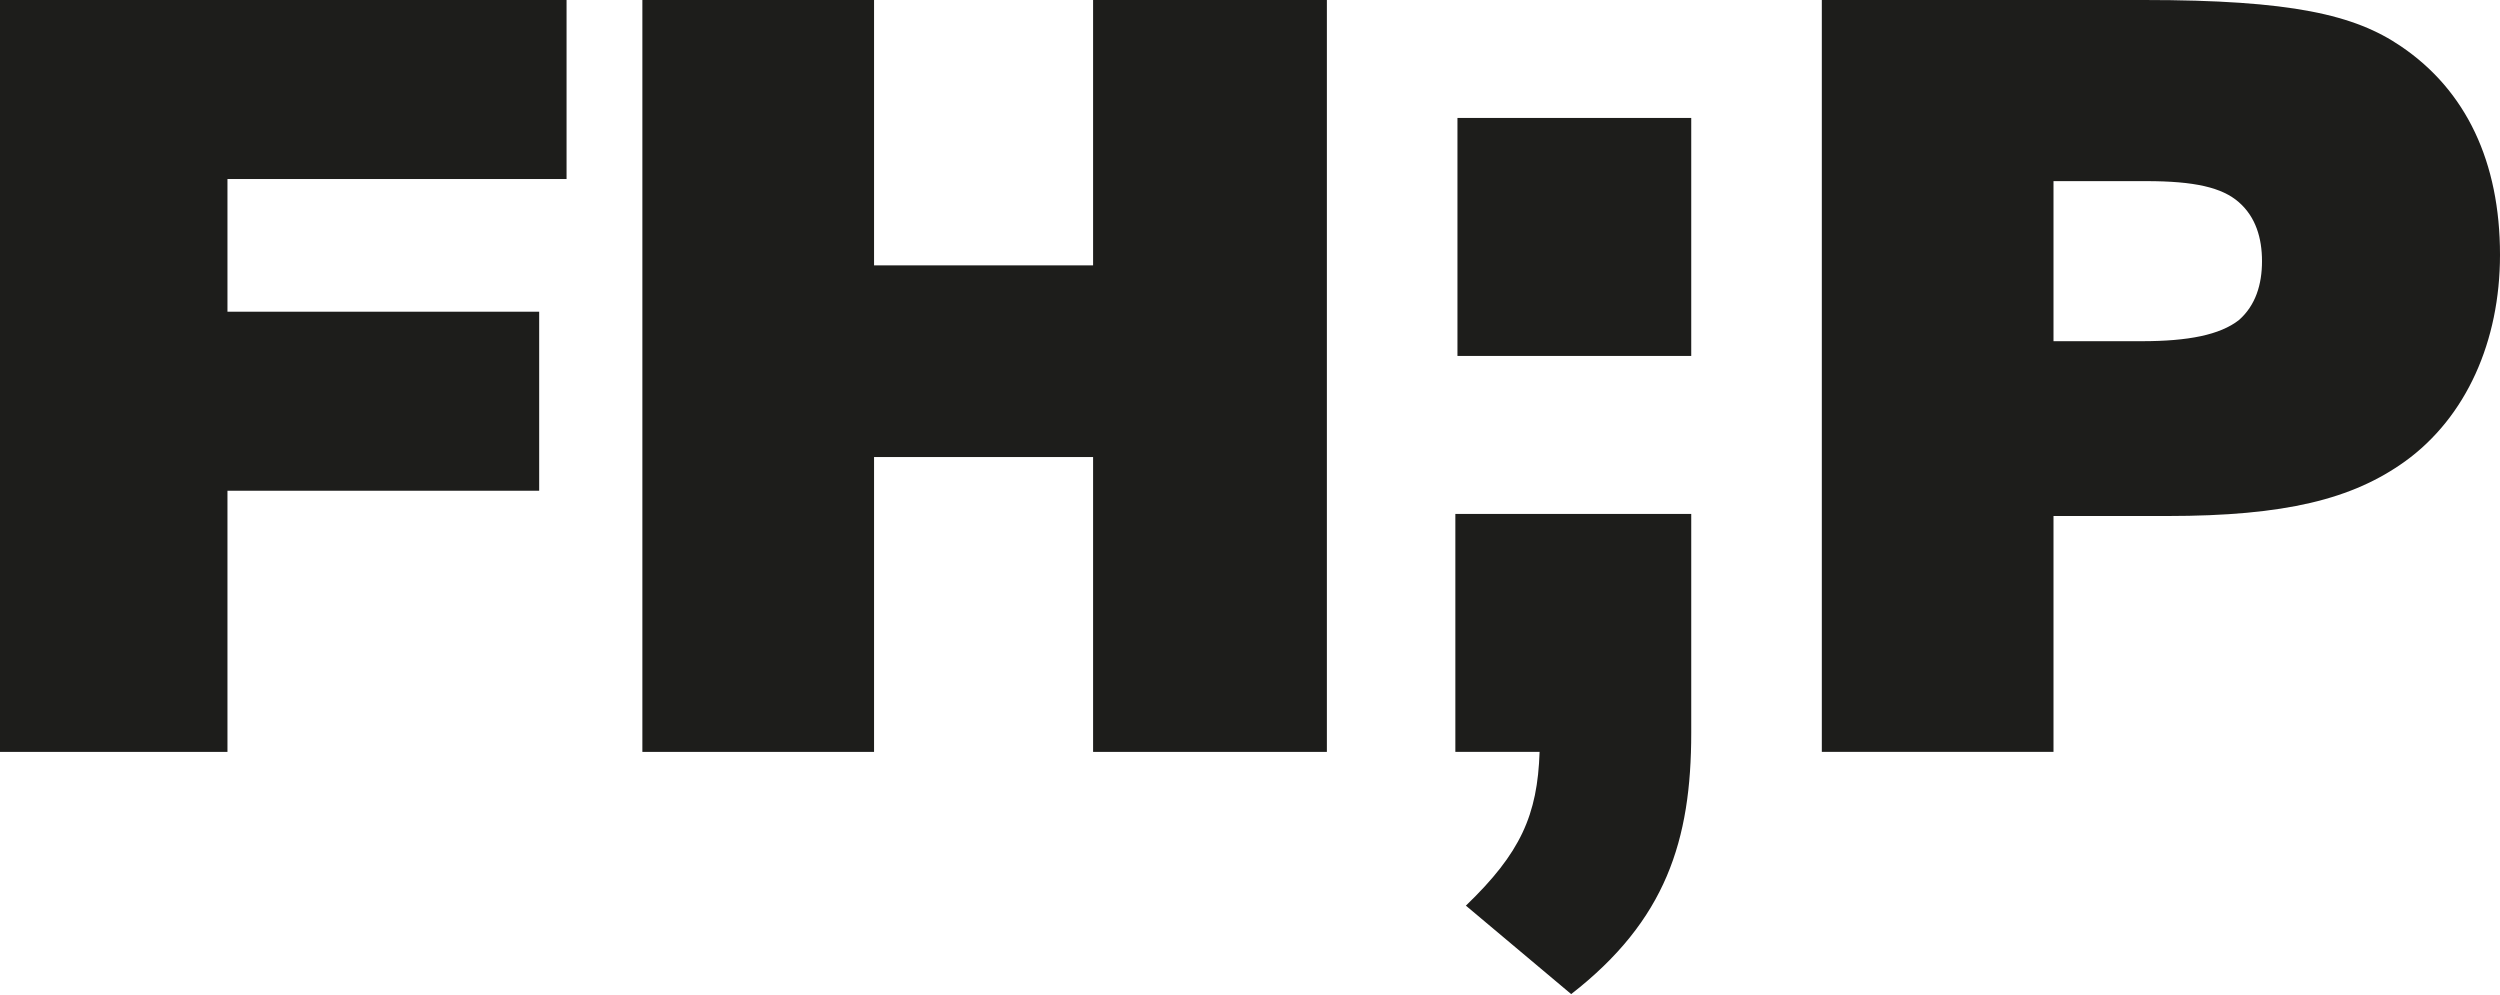
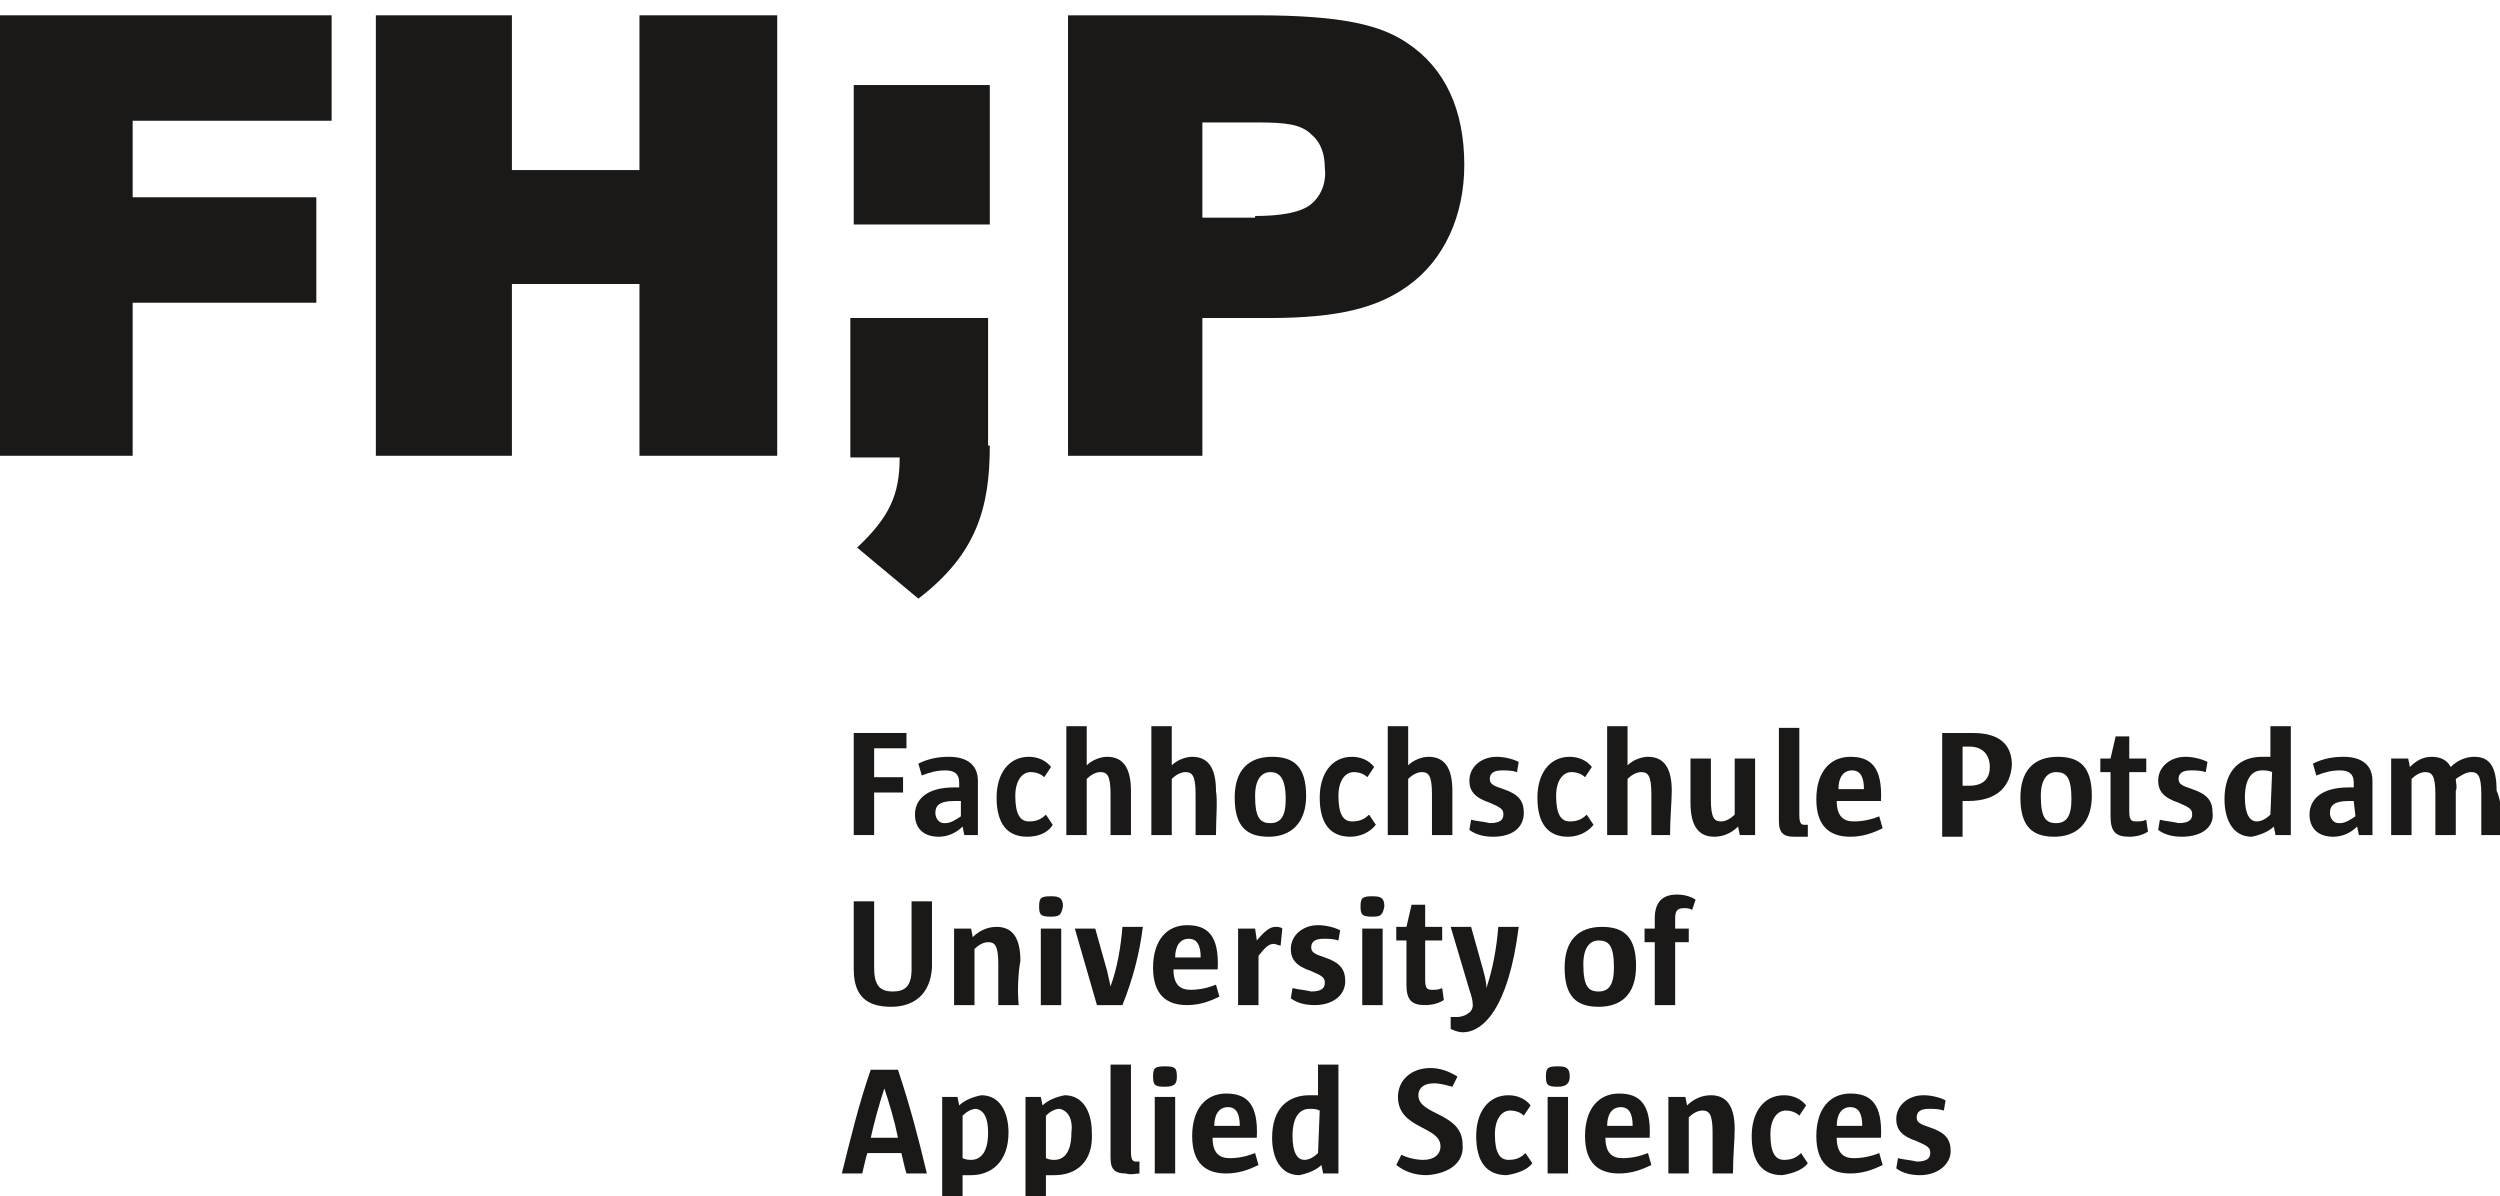
- <svg xmlns="http://www.w3.org/2000/svg" version="1.1" id="Ebene_1" x="0px" y="0px" viewBox="0 0 118.7 47.2" style="enable-background:new 0 0 118.7 47.2;" xml:space="preserve">
+ <svg xmlns="http://www.w3.org/2000/svg" version="1.1" id="Ebene_1" x="0px" y="0px" viewBox="0 0 147 70.3" style="enable-background:new 0 0 147 70.3;" xml:space="preserve">
  <style type="text/css">
- 	.st0{fill:#1D1D1B;}
+ 	.st0{fill:#1A1918;}
</style>
  <g>
-     <g>
-       <g>
-         <path class="st0" d="M80.3,34.8c0,5.1-1.2,8.9-5.7,12.4l-5-4.2c2.6-2.5,3.4-4.3,3.5-7.3h-4V24.4h11.2V34.8z" />
-         <rect x="69.2" y="5.6" class="st0" width="11.1" height="11.3" />
-       </g>
-       <polygon class="st0" points="0,35.7 0,0 26.9,0 26.9,8.5 10.8,8.5 10.8,14.8 25.6,14.8 25.6,23.3 10.8,23.3 10.8,35.7   " />
-       <path class="st0" d="M51.9,35.7v-14H41.5v14h-11V0h11v12.6h10.4V0H63v35.7H51.9z" />
-       <path class="st0" d="M86.5,35.7V0h15.3c7,0,10,0.7,12.2,2.2c3.1,2.1,4.7,5.5,4.7,9.9c0,4.1-1.6,7.7-4.5,9.8    c-2.5,1.8-5.7,2.6-11.3,2.6h-5.4v11.2H86.5z M101.7,16.2c2.2,0,3.7-0.3,4.6-1c0.8-0.7,1.1-1.7,1.1-2.8c0-1.1-0.3-2.1-1.1-2.8    s-2.1-1-4.4-1h-4.4v7.6H101.7z" />
-     </g>
+     <path id="Fill-1" class="st0" d="M58.2,26.2c0,3.7-0.8,6.4-4.2,9l-3.6-3c1.9-1.8,2.5-3.1,2.5-5.3h-2.9v-8.2h8.1V26.2z" />
+     <polygon id="Fill-3" class="st0" points="50.2,13.2 58.2,13.2 58.2,5 50.2,5  " />
+     <polygon id="Fill-5" class="st0" points="0,26.8 0,0.9 19.5,0.9 19.5,7.1 7.8,7.1 7.8,11.6 18.6,11.6 18.6,17.8 7.8,17.8 7.8,26.8     " />
+     <polygon id="Fill-6" class="st0" points="37.6,26.8 37.6,16.7 30.1,16.7 30.1,26.8 22.1,26.8 22.1,0.9 30.1,0.9 30.1,10 37.6,10    37.6,0.9 45.7,0.9 45.7,26.8  " />
+     <path id="Fill-7" class="st0" d="M73.8,12.7c1.5,0,2.7-0.2,3.3-0.7c0.6-0.5,0.9-1.3,0.8-2.1c0-0.8-0.2-1.5-0.8-2   c-0.6-0.6-1.5-0.7-3.2-0.7h-3.2v5.6H73.8z M62.8,26.8V0.9h11.1c5.1,0,7.3,0.6,8.8,1.6c2.3,1.5,3.4,4,3.4,7.2c0,3-1.2,5.6-3.3,7.1   c-1.8,1.3-4.1,1.9-8.2,1.9h-3.9v8.1L62.8,26.8z" />
+     <polygon id="Fill-8" class="st0" points="51.4,44 51.4,45.7 53.1,45.7 53.1,46.6 51.4,46.6 51.4,49.1 50.2,49.1 50.2,43.1    53.3,43.1 53.3,44  " />
+     <path id="Fill-9" class="st0" d="M56.4,47.1h-0.3c-0.9,0-1.1,0.3-1.1,0.7c0,0.3,0.2,0.6,0.5,0.6c0,0,0.1,0,0.1,0   c0.3,0,0.6-0.2,0.9-0.4V47.1z M56.7,49.1l-0.1-0.5c-0.4,0.4-0.9,0.6-1.4,0.6c-0.9,0-1.4-0.5-1.4-1.3c0-0.9,0.7-1.6,2.3-1.6h0.3V46   c0-0.5-0.3-0.7-0.8-0.7c-0.5,0-0.9,0.1-1.4,0.3l-0.2-0.7c0.6-0.3,1.2-0.4,1.8-0.4c1.2,0,1.7,0.6,1.7,1.4v3.2H56.7z" />
+     <path id="Fill-10" class="st0" d="M60.4,49.2c-1.2,0-1.8-0.8-1.8-2.3c0-1.4,0.7-2.4,1.9-2.4c0.5,0,1,0.2,1.3,0.6l-0.4,0.6   c-0.2-0.2-0.5-0.3-0.8-0.3c-0.5,0-0.9,0.5-0.9,1.4c0,1.1,0.3,1.5,0.8,1.5c0.4,0,0.7-0.1,1-0.4l0.4,0.6C61.6,49,61,49.2,60.4,49.2" />
+     <path id="Fill-11" class="st0" d="M66.5,49.1h-1.2c0-0.9,0-1.9,0-2.4c0-1.1-0.2-1.3-0.6-1.3c-0.3,0-0.6,0.2-0.8,0.4v3.3h-1.2v-6.4   h1.2V45c0.3-0.3,0.8-0.5,1.2-0.5c0.9,0,1.4,0.6,1.4,2C66.5,47.1,66.5,48.1,66.5,49.1" />
+     <path id="Fill-12" class="st0" d="M71.5,49.1h-1.2c0-0.9,0-1.9,0-2.4c0-1.1-0.2-1.3-0.6-1.3c-0.3,0-0.6,0.2-0.8,0.4v3.3h-1.2v-6.4   h1.2V45c0.3-0.3,0.8-0.5,1.2-0.5c0.9,0,1.4,0.6,1.4,2C71.6,47.1,71.5,48.1,71.5,49.1" />
+     <path id="Fill-13" class="st0" d="M74.7,45.4c-0.5,0-0.9,0.4-0.9,1.4c0,1.3,0.3,1.6,0.9,1.6c0.6,0,0.9-0.4,0.9-1.4   C75.6,45.7,75.2,45.4,74.7,45.4 M74.6,49.2c-1.3,0-2-0.6-2-2.3c0-1.6,0.8-2.4,2.2-2.4c1.3,0,2,0.6,2,2.3   C76.8,48.4,75.9,49.2,74.6,49.2" />
+     <path id="Fill-14" class="st0" d="M79.4,49.2c-1.2,0-1.8-0.8-1.8-2.3c0-1.4,0.7-2.4,1.9-2.4c0.5,0,1,0.2,1.3,0.6l-0.4,0.6   c-0.2-0.2-0.5-0.3-0.8-0.3c-0.5,0-0.9,0.5-0.9,1.4c0,1.1,0.3,1.5,0.8,1.5c0.4,0,0.7-0.1,1-0.4l0.4,0.6C80.5,49,79.9,49.2,79.4,49.2   " />
+     <path id="Fill-15" class="st0" d="M85.4,49.1h-1.2c0-0.9,0-1.9,0-2.4c0-1.1-0.2-1.3-0.6-1.3c-0.3,0-0.6,0.2-0.8,0.4v3.3h-1.2v-6.4   h1.2V45c0.3-0.3,0.8-0.5,1.2-0.5c0.9,0,1.4,0.6,1.4,2C85.4,47.1,85.4,48.1,85.4,49.1" />
+     <path id="Fill-16" class="st0" d="M87.8,49.2c-0.5,0-1-0.1-1.4-0.4l0.1-0.6c0.4,0.1,0.7,0.1,1.1,0.2c0.6,0,0.8-0.2,0.8-0.5   c0-0.3-0.1-0.4-0.8-0.7c-0.9-0.3-1.2-0.7-1.2-1.3c0-0.8,0.7-1.4,1.6-1.4c0.4,0,0.9,0.1,1.3,0.3l-0.1,0.6c-0.3-0.1-0.6-0.1-0.9-0.1   c-0.5,0-0.7,0.2-0.7,0.5s0.2,0.4,0.8,0.6c0.9,0.3,1.2,0.7,1.2,1.4C89.6,48.6,89,49.2,87.8,49.2" />
+     <path id="Fill-17" class="st0" d="M92.2,49.2c-1.2,0-1.8-0.8-1.8-2.3c0-1.4,0.7-2.4,1.9-2.4c0.5,0,1,0.2,1.3,0.6l-0.4,0.6   c-0.2-0.2-0.5-0.3-0.8-0.3c-0.5,0-0.9,0.5-0.9,1.4c0,1.1,0.3,1.5,0.8,1.5c0.4,0,0.7-0.1,1-0.4l0.4,0.6C93.3,49,92.7,49.2,92.2,49.2   " />
+     <path id="Fill-18" class="st0" d="M98.2,49.1h-1.1c0-0.9,0-1.9,0-2.4c0-1.1-0.2-1.3-0.6-1.3c-0.3,0-0.6,0.2-0.8,0.4v3.3h-1.2v-6.4   h1.2V45c0.3-0.3,0.8-0.5,1.2-0.5c0.9,0,1.4,0.6,1.4,2C98.3,47.1,98.2,48.1,98.2,49.1" />
+     <path id="Fill-19" class="st0" d="M102.3,49.1l-0.1-0.5c-0.4,0.4-0.9,0.6-1.4,0.6c-0.9,0-1.4-0.6-1.4-2c0-0.6,0-1.6,0-2.6h1.2   c0,0.9,0,1.8,0,2.4c0,1.1,0.2,1.3,0.6,1.3c0.3,0,0.6-0.2,0.8-0.4v-3.3h1.2v4.5H102.3z" />
+     <path id="Fill-20" class="st0" d="M105.5,49.2c-0.6,0-0.9-0.2-0.9-0.9v-5.5h1.2v5.1c0,0.5,0.1,0.6,0.3,0.6h0.2l0,0.7   C106,49.2,105.8,49.2,105.5,49.2" />
+     <path id="Fill-21" class="st0" d="M109.6,46.4c0-0.7-0.2-1.1-0.7-1.1s-0.8,0.4-0.8,1.1L109.6,46.4L109.6,46.4z M108,47.1L108,47.1   c0,0.9,0.4,1.2,1,1.2c0.5,0,1-0.1,1.5-0.3l0.2,0.7c-0.6,0.3-1.2,0.5-1.9,0.5c-1.2,0-2-0.6-2-2.2s0.8-2.5,2-2.5   c1.2,0,1.9,0.6,1.8,2.6L108,47.1z" />
+     <path id="Fill-22" class="st0" d="M115.8,43.9h-0.4v2.3h0.4c0.8,0,1.2-0.4,1.2-1.1S116.6,43.9,115.8,43.9 M115.7,47.1h-0.3v2.1   h-1.2v-6.1c0.6,0,1.1,0,1.8,0c1.6,0,2.3,0.7,2.3,1.9C118.2,46.2,117.5,47.1,115.7,47.1" />
+     <path id="Fill-23" class="st0" d="M120.9,45.4c-0.5,0-0.9,0.4-0.9,1.4c0,1.3,0.3,1.6,0.9,1.6c0.6,0,0.9-0.4,0.9-1.4   C121.8,45.7,121.5,45.4,120.9,45.4 M120.8,49.2c-1.3,0-2-0.6-2-2.3c0-1.6,0.8-2.4,2.2-2.4c1.3,0,2,0.6,2,2.3   C123,48.4,122.1,49.2,120.8,49.2" />
+     <path id="Fill-24" class="st0" d="M125.2,49.2c-0.8,0-1.1-0.3-1.1-1.2v-2.6h-0.6v-0.8h0.6c0.1-0.4,0.2-0.9,0.3-1.3h0.8v1.3h1v0.8   h-1v2.3c0,0.5,0.1,0.6,0.4,0.6c0.2,0,0.4,0,0.6-0.1l0.1,0.7C126,49.1,125.6,49.2,125.2,49.2" />
+     <path id="Fill-25" class="st0" d="M128.3,49.2c-0.5,0-1-0.1-1.4-0.4l0.1-0.6c0.4,0.1,0.7,0.1,1.1,0.2c0.6,0,0.8-0.2,0.8-0.5   c0-0.3-0.1-0.4-0.8-0.7c-0.9-0.3-1.2-0.7-1.2-1.3c0-0.8,0.7-1.4,1.6-1.4c0.4,0,0.9,0.1,1.3,0.3l-0.1,0.6c-0.3-0.1-0.6-0.1-0.9-0.1   c-0.5,0-0.7,0.2-0.7,0.5s0.2,0.4,0.8,0.6c0.9,0.3,1.2,0.7,1.2,1.4C130.2,48.6,129.5,49.2,128.3,49.2" />
+     <path id="Fill-26" class="st0" d="M133.6,45.4c-0.2-0.1-0.4-0.1-0.6-0.1c-0.6,0-1,0.5-1,1.6c0,1,0.3,1.4,0.7,1.4   c0.3,0,0.6-0.2,0.8-0.4L133.6,45.4z M133.8,49.1l-0.1-0.5c-0.3,0.3-0.8,0.5-1.3,0.6c-1.1,0-1.6-1-1.6-2.2c0-1.8,1-2.5,2.2-2.5   c0.2,0,0.4,0,0.5,0v-1.8h1.2v6.4H133.8z" />
+     <path id="Fill-27" class="st0" d="M138.4,47.1h-0.3c-0.9,0-1.1,0.3-1.1,0.7c0,0.3,0.2,0.6,0.5,0.6c0,0,0.1,0,0.1,0   c0.3,0,0.6-0.2,0.9-0.4L138.4,47.1z M138.7,49.1l-0.1-0.5c-0.4,0.4-0.9,0.6-1.4,0.6c-0.9,0-1.4-0.5-1.4-1.3c0-0.9,0.7-1.6,2.3-1.6   h0.3V46c0-0.5-0.3-0.7-0.8-0.7c-0.5,0-0.9,0.1-1.4,0.3l-0.2-0.7c0.6-0.3,1.2-0.4,1.8-0.4c1.2,0,1.7,0.6,1.7,1.4v3.2H138.7z" />
+     <path id="Fill-28" class="st0" d="M147.1,49.1h-1.2c0-0.9,0-1.8,0-2.4c0-1.1-0.2-1.3-0.6-1.3c-0.3,0-0.6,0.2-0.9,0.4   c0,0.2,0.1,0.5,0,0.7v2.6h-1.2v-2.4c0-1.1-0.2-1.3-0.6-1.3c-0.3,0-0.6,0.2-0.8,0.4v3.3h-1.2v-4.5h1l0.1,0.5   c0.4-0.4,0.8-0.6,1.3-0.6c0.5,0,0.9,0.2,1.1,0.6c0.4-0.4,0.9-0.6,1.4-0.6c0.9,0,1.3,0.6,1.3,2C147.1,47.1,147.1,48.1,147.1,49.1" />
+     <path id="Fill-29" class="st0" d="M52.4,59.2c-1.4,0-2.2-0.6-2.2-2.2v-4h1.2v3.9c0,1,0.3,1.4,1.1,1.4c0.7,0,1.1-0.3,1.1-1.3v-4h1.2   v3.9C54.7,58.5,53.7,59.2,52.4,59.2" />
+     <path id="Fill-30" class="st0" d="M59.9,59.1h-1.2c0-0.9,0-1.8,0-2.4c0-1.1-0.2-1.3-0.6-1.3c-0.3,0-0.6,0.2-0.8,0.4v3.3h-1.2v-4.5   h1l0.1,0.5c0.4-0.4,0.9-0.6,1.4-0.6c0.9,0,1.4,0.6,1.4,2C59.9,57,59.8,58.1,59.9,59.1" />
+     <path id="Fill-31" class="st0" d="M61.2,59.1h1.2v-4.5h-1.2V59.1z M61.8,53.9c-0.6,0-0.7-0.1-0.7-0.6c0-0.5,0.1-0.6,0.7-0.6   c0.5,0,0.7,0.1,0.7,0.6C62.4,53.8,62.3,53.9,61.8,53.9z" />
+     <path id="Fill-32" class="st0" d="M66,59.1h-1.5l-1.3-4.5h1.2l0.7,2.5l0.2,0.9c0.4-1.1,0.6-2.3,0.7-3.5h1.2   C67,56.1,66.6,57.6,66,59.1" />
+     <path id="Fill-33" class="st0" d="M70.6,56.3c0-0.7-0.2-1.1-0.7-1.1c-0.5,0-0.8,0.4-0.8,1.1L70.6,56.3L70.6,56.3z M69,57L69,57   c0,0.9,0.4,1.2,1,1.2c0.5,0,1-0.1,1.5-0.3l0.2,0.7c-0.6,0.3-1.2,0.5-1.9,0.5c-1.2,0-2-0.6-2-2.2c0-1.6,0.8-2.5,2-2.5   c1.2,0,1.9,0.6,1.8,2.6L69,57z" />
+     <path id="Fill-34" class="st0" d="M75.3,55.6c-0.1,0-0.3-0.1-0.4-0.1c-0.3,0-0.5,0.2-0.9,0.7v2.9h-1.2v-4.5h1l0.1,0.7   c0.5-0.6,0.8-0.8,1.1-0.8c0.1,0,0.3,0,0.4,0.1L75.3,55.6z" />
+     <path id="Fill-35" class="st0" d="M77.3,59.1c-0.5,0-1-0.1-1.4-0.4l0.1-0.6c0.4,0.1,0.7,0.1,1.1,0.2c0.6,0,0.8-0.2,0.8-0.5   s-0.1-0.4-0.8-0.7c-0.9-0.3-1.2-0.7-1.2-1.3c0-0.8,0.7-1.4,1.6-1.4c0.4,0,0.9,0.1,1.3,0.3l-0.1,0.6c-0.3-0.1-0.6-0.1-0.9-0.1   c-0.5,0-0.7,0.2-0.7,0.5s0.2,0.4,0.8,0.6c0.9,0.3,1.2,0.7,1.2,1.4C79.1,58.5,78.4,59.1,77.3,59.1" />
+     <path id="Fill-36" class="st0" d="M80.1,59.1h1.2v-4.5h-1.2V59.1z M80.7,53.9c-0.6,0-0.7-0.1-0.7-0.6c0-0.5,0.1-0.6,0.7-0.6   c0.5,0,0.7,0.1,0.7,0.6C81.3,53.8,81.2,53.9,80.7,53.9z" />
+     <path id="Fill-37" class="st0" d="M83.8,59.1c-0.8,0-1.1-0.3-1.1-1.2v-2.6h-0.6v-0.8h0.6c0.1-0.4,0.2-0.9,0.3-1.3h0.8v1.3h1v0.8h-1   v2.3c0,0.5,0.1,0.6,0.4,0.6c0.2,0,0.4,0,0.6-0.1l0.1,0.7C84.6,59,84.2,59.1,83.8,59.1" />
+     <path id="Fill-38" class="st0" d="M86,60.7c-0.2,0-0.5-0.1-0.7-0.2v-0.7c0.1,0,0.3,0,0.4,0c0.2,0,0.5-0.1,0.6-0.2   c0.2-0.1,0.3-0.3,0.3-0.5c0-0.3-0.1-0.6-0.2-0.9l-1.1-3.7h1.2l0.7,2.5c0.1,0.4,0.2,0.7,0.2,1.1c0.4-1.2,0.6-2.4,0.7-3.6h1.2   C88.7,59.3,87.2,60.7,86,60.7" />
+     <path id="Fill-39" class="st0" d="M94,55.3c-0.5,0-0.9,0.4-0.9,1.4c0,1.3,0.3,1.6,0.9,1.6s0.9-0.4,0.9-1.4   C94.9,55.6,94.6,55.3,94,55.3 M94,59.2c-1.3,0-2-0.6-2-2.3c0-1.6,0.8-2.4,2.2-2.4c1.3,0,2,0.6,2,2.3S95.3,59.2,94,59.2" />
+     <path id="Fill-40" class="st0" d="M99.5,53.5c-0.2-0.1-0.3-0.1-0.5-0.1c-0.4,0-0.5,0.2-0.5,0.6v0.6h0.8v0.8h-0.8v3.7h-1.2v-3.7   h-0.6v-0.8h0.6V54c0-0.9,0.4-1.4,1.3-1.4c0.4,0,0.8,0.1,1.1,0.3L99.5,53.5z" />
+     <path id="Fill-41" class="st0" d="M52,64c-0.3,0.9-0.6,2-0.8,2.9h1.6C52.6,65.9,52.3,64.9,52,64L52,64z M53.3,69   c-0.1-0.3-0.2-0.8-0.3-1.2h-2c-0.1,0.3-0.2,0.8-0.3,1.2h-1.2c0.5-2,1-4.1,1.7-6.1h1.6c0.7,2.1,1.2,4,1.7,6.1H53.3z" />
+     <path id="Fill-42" class="st0" d="M57.4,65.2c-0.3,0-0.6,0.2-0.8,0.4v2.5c0.2,0.1,0.4,0.1,0.5,0.1c0.6,0,1-0.5,1-1.6   C58.1,65.8,57.9,65.3,57.4,65.2 M57.1,69.1c-0.2,0-0.3,0-0.5,0v1.5h-1.2v-6.1h0.9l0.1,0.5c0.3-0.3,0.8-0.5,1.3-0.6   c1.1,0,1.6,1,1.6,2.2C59.3,68.3,58.3,69.1,57.1,69.1" />
+     <path id="Fill-43" class="st0" d="M62.3,65.2c-0.3,0-0.6,0.2-0.8,0.4v2.5c0.2,0.1,0.4,0.1,0.5,0.1c0.6,0,1-0.5,1-1.6   C63.1,65.8,62.8,65.3,62.3,65.2 M62,69.1c-0.2,0-0.3,0-0.5,0v1.5h-1.2v-6.1h0.9l0.1,0.5c0.3-0.3,0.8-0.5,1.3-0.6   c1.1,0,1.6,1,1.6,2.2C64.3,68.3,63.3,69.1,62,69.1" />
+     <path id="Fill-44" class="st0" d="M66.2,69c-0.6,0-0.9-0.2-0.9-0.9v-5.5h1.2v5.1c0,0.5,0.1,0.6,0.3,0.6H67l0,0.7   C66.8,69,66.5,69.1,66.2,69" />
+     <path id="Fill-45" class="st0" d="M67.9,69h1.2v-4.5h-1.2V69z M68.5,63.9c-0.6,0-0.7-0.1-0.7-0.6c0-0.5,0.1-0.6,0.7-0.6   s0.7,0.1,0.7,0.6C69.2,63.7,69.1,63.9,68.5,63.9z" />
+     <path id="Fill-46" class="st0" d="M72.9,66.2c0-0.7-0.2-1.1-0.7-1.1c-0.5,0-0.8,0.4-0.8,1.1L72.9,66.2L72.9,66.2z M71.3,66.9   L71.3,66.9c0,0.9,0.4,1.2,1,1.2c0.5,0,1-0.1,1.5-0.3l0.2,0.7c-0.6,0.3-1.2,0.5-1.9,0.5c-1.2,0-2-0.6-2-2.2s0.8-2.5,2-2.5   c1.2,0,1.9,0.6,1.8,2.6H71.3z" />
+     <path id="Fill-47" class="st0" d="M77.6,65.3c-0.2-0.1-0.4-0.1-0.6-0.1c-0.6,0-1,0.5-1,1.6c0,1,0.3,1.4,0.7,1.4   c0.3,0,0.6-0.2,0.8-0.4L77.6,65.3z M77.8,69l-0.1-0.5c-0.3,0.3-0.8,0.5-1.3,0.6c-1.1,0-1.6-1-1.6-2.2c0-1.8,1-2.5,2.2-2.5   c0.2,0,0.4,0,0.5,0v-1.8h1.2V69L77.8,69z" />
+     <path id="Fill-48" class="st0" d="M83.9,69.1c-0.7,0-1.3-0.2-1.8-0.6l0.3-0.6c0.4,0.2,0.9,0.3,1.3,0.3c0.6,0,1-0.3,1-0.8   c0-1.2-2.5-1-2.5-2.9c0-1,0.8-1.7,1.9-1.7c0.6,0,1.1,0.2,1.6,0.5l-0.3,0.6c-0.4-0.1-0.7-0.2-1.1-0.2c-0.6,0-0.9,0.3-0.9,0.7   c0,1.2,2.6,1,2.6,2.9C86.1,68.3,85.3,69,83.9,69.1" />
+     <path id="Fill-49" class="st0" d="M88.6,69.1c-1.2,0-1.8-0.8-1.8-2.3c0-1.4,0.7-2.4,1.9-2.4c0.5,0,1,0.2,1.3,0.6l-0.4,0.6   c-0.2-0.2-0.5-0.3-0.8-0.3c-0.5,0-0.9,0.5-0.9,1.4c0,1.1,0.3,1.5,0.8,1.5c0.4,0,0.7-0.1,1-0.4l0.4,0.6C89.8,68.8,89.2,69,88.6,69.1   " />
+     <path id="Fill-50" class="st0" d="M91,69h1.2v-4.5H91V69z M91.6,63.9c-0.6,0-0.7-0.1-0.7-0.6c0-0.5,0.1-0.6,0.7-0.6   c0.5,0,0.7,0.1,0.7,0.6C92.3,63.7,92.1,63.9,91.6,63.9z" />
+     <path id="Fill-51" class="st0" d="M96,66.2c0-0.7-0.2-1.1-0.7-1.1s-0.8,0.4-0.8,1.1L96,66.2L96,66.2z M94.4,66.9L94.4,66.9   c0,0.9,0.4,1.2,1,1.2c0.5,0,1-0.1,1.5-0.3l0.2,0.7c-0.6,0.3-1.2,0.5-1.9,0.5c-1.2,0-2-0.6-2-2.2s0.8-2.5,2-2.5   c1.2,0,1.9,0.6,1.8,2.6H94.4z" />
+     <path id="Fill-52" class="st0" d="M101.9,69h-1.2c0-0.9,0-1.8,0-2.4c0-1.1-0.2-1.3-0.6-1.3c-0.3,0-0.6,0.2-0.8,0.4V69h-1.2v-4.5h1   l0.1,0.5c0.4-0.4,0.9-0.6,1.4-0.6c0.9,0,1.4,0.6,1.4,2C102,67,101.9,68,101.9,69" />
+     <path id="Fill-53" class="st0" d="M104.8,69.1c-1.2,0-1.8-0.8-1.8-2.3c0-1.4,0.7-2.4,1.9-2.4c0.5,0,1,0.2,1.3,0.6l-0.4,0.6   c-0.2-0.2-0.5-0.3-0.8-0.3c-0.5,0-0.9,0.5-0.9,1.4c0,1.1,0.3,1.5,0.8,1.5c0.4,0,0.7-0.1,1-0.4l0.4,0.6   C106,68.8,105.4,69,104.8,69.1" />
+     <path id="Fill-54" class="st0" d="M109.5,66.2c0-0.7-0.2-1.1-0.7-1.1c-0.5,0-0.8,0.4-0.8,1.1L109.5,66.2L109.5,66.2z M108,66.9   L108,66.9c0,0.9,0.4,1.2,1,1.2c0.5,0,1-0.1,1.5-0.3l0.2,0.7c-0.6,0.3-1.2,0.5-1.9,0.5c-1.2,0-2-0.6-2-2.2s0.8-2.5,2-2.5   c1.2,0,1.9,0.6,1.8,2.6H108z" />
+     <path id="Fill-55" class="st0" d="M112.9,69.1c-0.5,0-1-0.1-1.4-0.4l0.1-0.6c0.4,0.1,0.7,0.1,1.1,0.2c0.6,0,0.8-0.2,0.8-0.5   c0-0.3-0.1-0.4-0.8-0.7c-0.9-0.3-1.2-0.7-1.2-1.3c0-0.8,0.7-1.4,1.6-1.4c0.4,0,0.9,0.1,1.3,0.3l-0.1,0.6c-0.3-0.1-0.6-0.1-0.9-0.1   c-0.5,0-0.7,0.2-0.7,0.5c0,0.3,0.2,0.4,0.8,0.6c0.9,0.3,1.2,0.7,1.2,1.4C114.7,68.4,114,69.1,112.9,69.1" />
  </g>
</svg>
